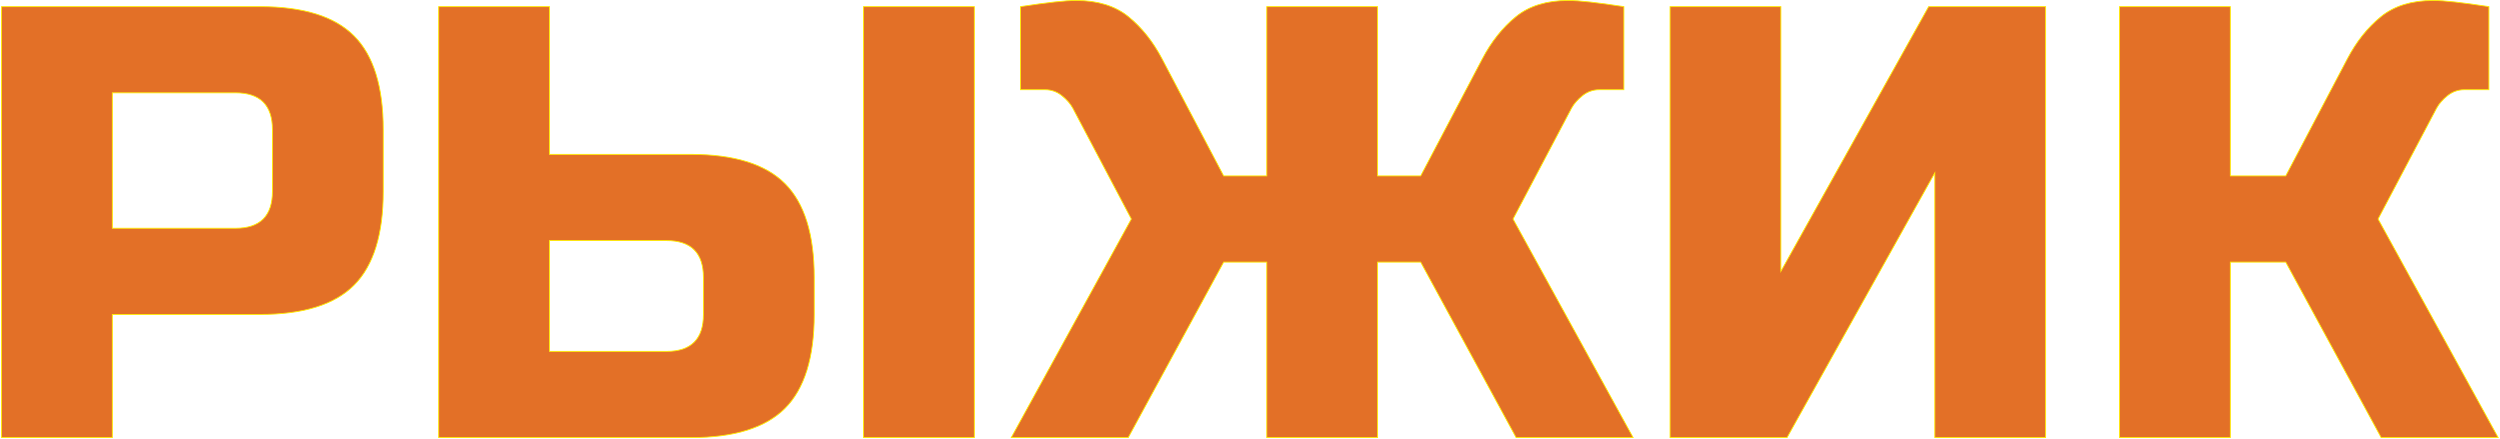
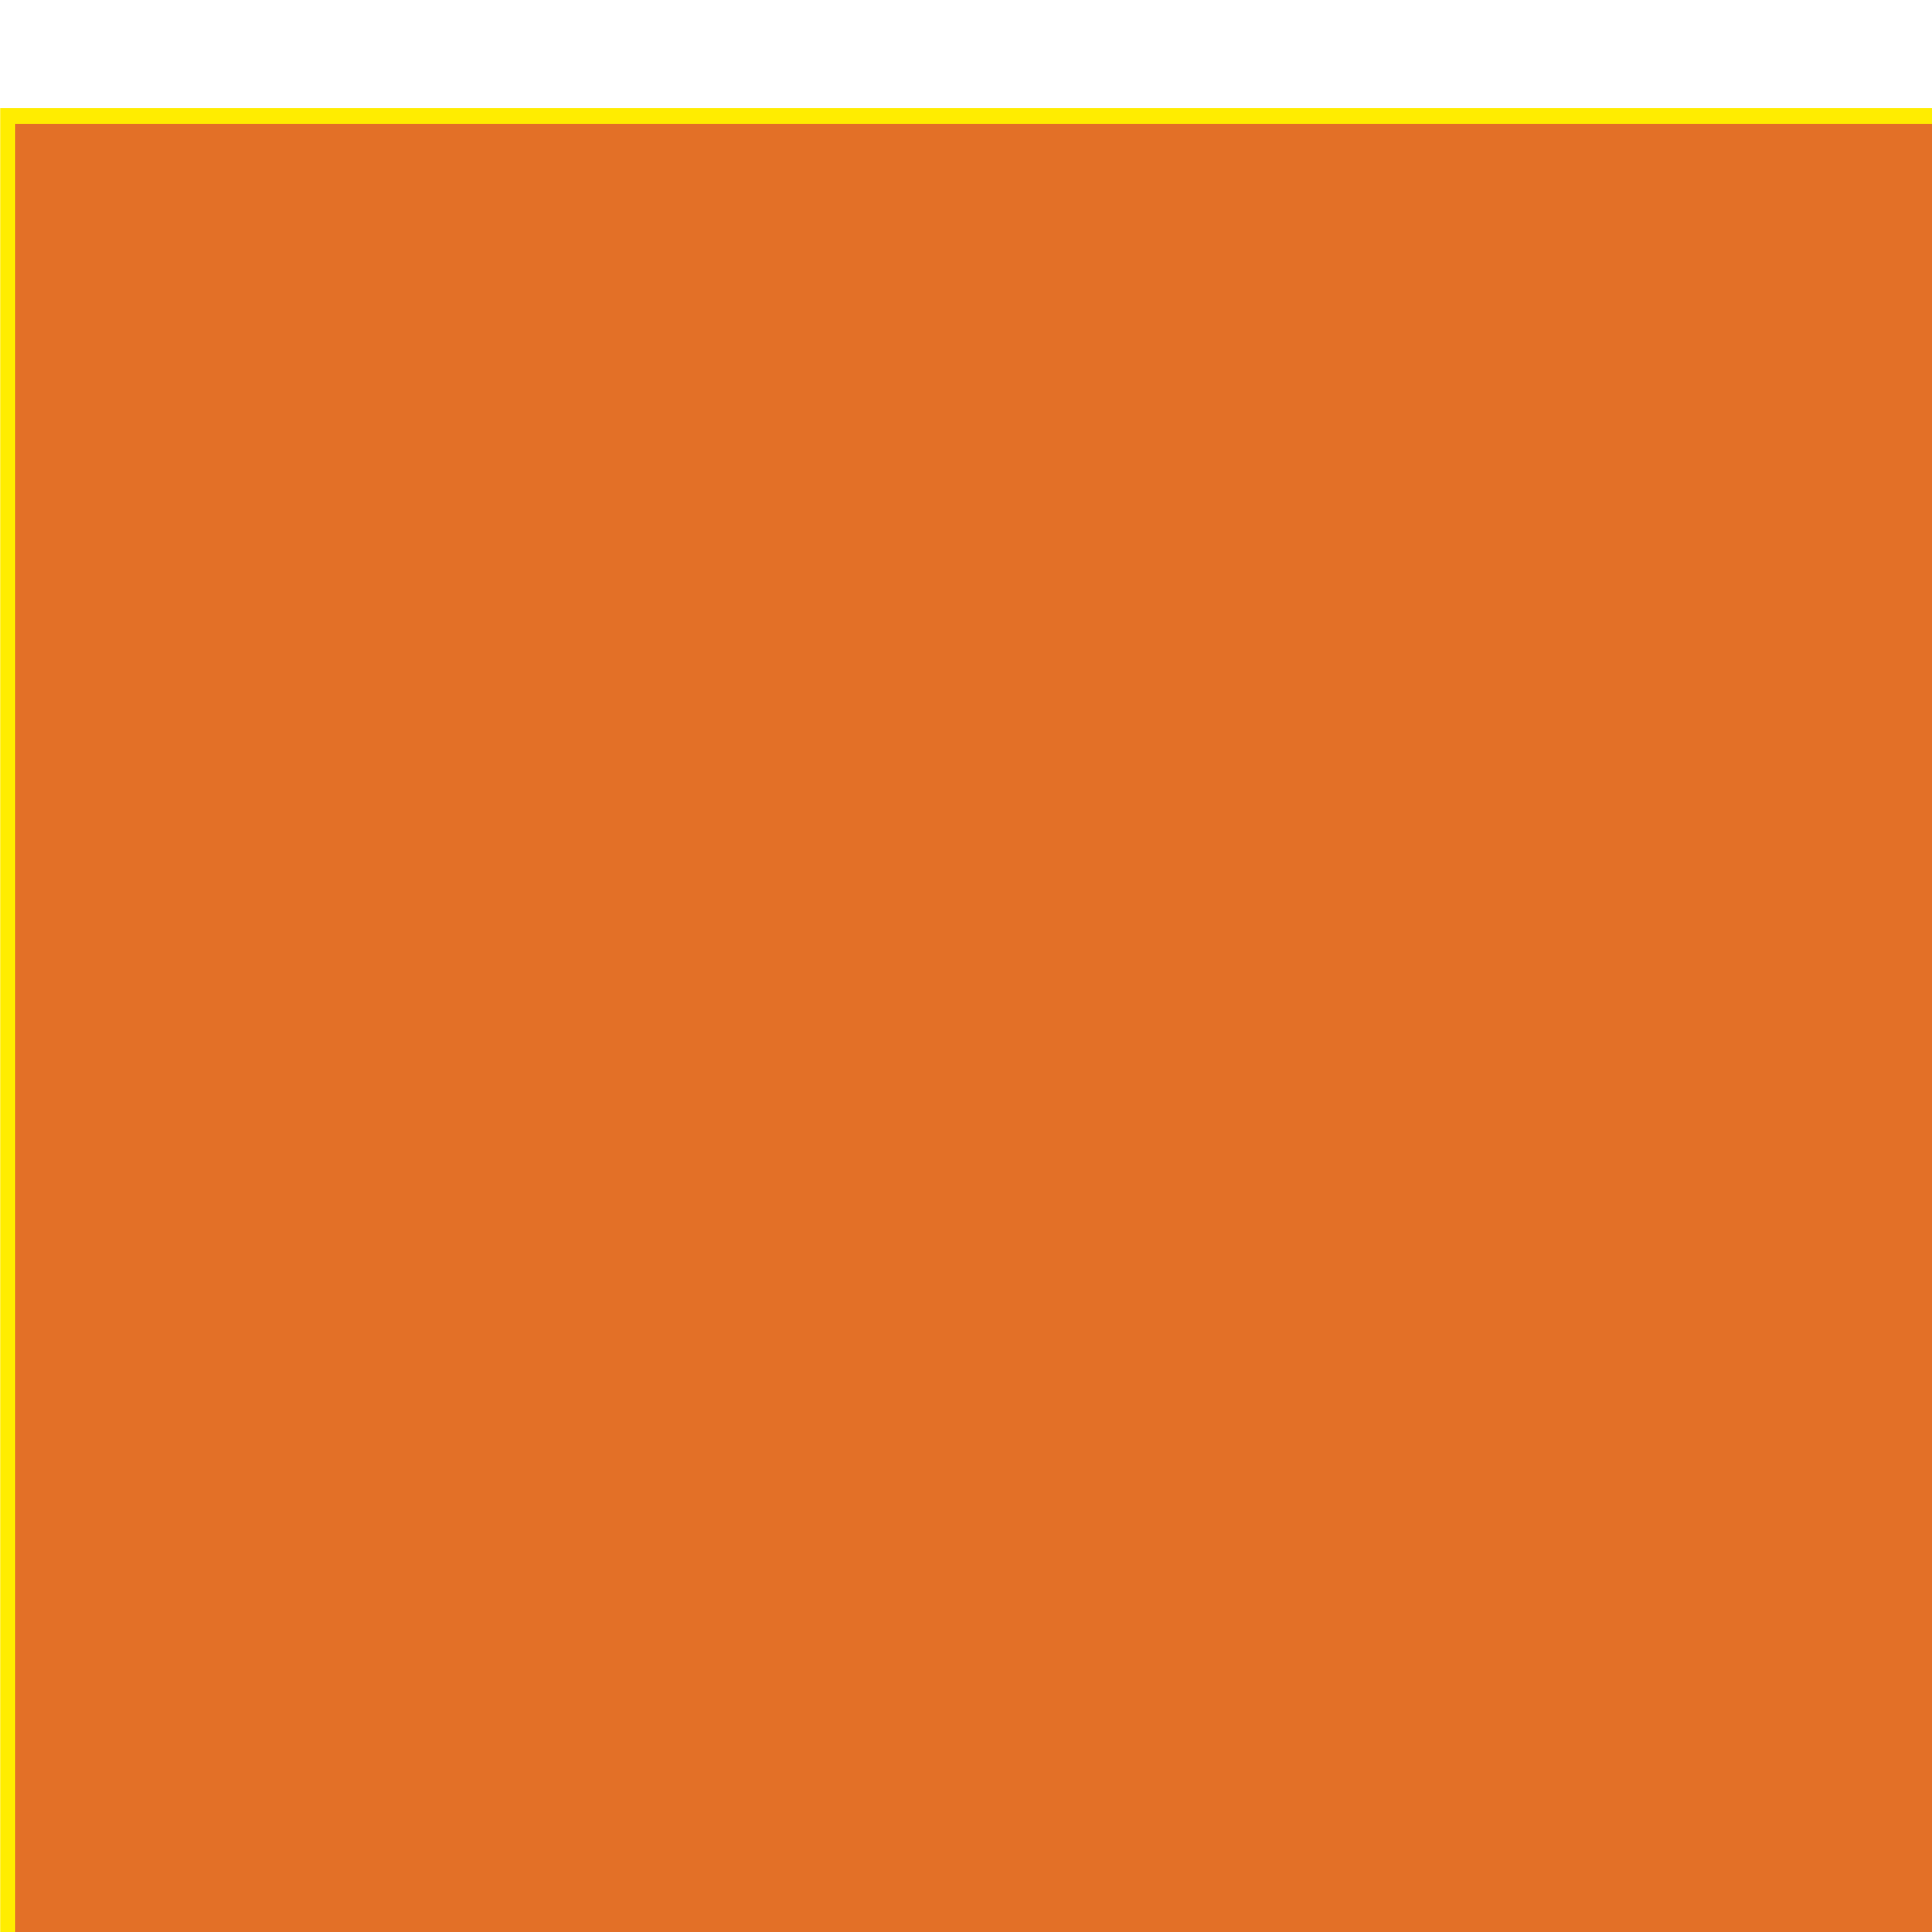
- <svg xmlns="http://www.w3.org/2000/svg" xml:space="preserve" width="2283px" height="400px" version="1.1" style="shape-rendering:geometricPrecision; text-rendering:geometricPrecision; image-rendering:optimizeQuality; fill-rule:evenodd; clip-rule:evenodd" viewBox="0 0 1225.35 214.88">
+ <svg xmlns="http://www.w3.org/2000/svg" xml:space="preserve" width="54px" height="54px" viewBox="0 0 54 54" version="1.1" style="shape-rendering:geometricPrecision; text-rendering:geometricPrecision; image-rendering:optimizeQuality; fill-rule:evenodd; clip-rule:evenodd">
  <defs>
    <style type="text/css">
   
    .str0 {stroke:#FFED00;stroke-width:0.43;stroke-miterlimit:22.926}
    .fil1 {fill:none;fill-rule:nonzero}
    .fil0 {fill:#E37027;fill-rule:nonzero}
   
  </style>
  </defs>
  <g id="0020_1">
    <path class="fil0" d="M0.22 3.24l126.85 0c21.15,0 36.5,4.78 46.06,14.35 9.57,9.56 14.35,24.92 14.35,46.06l0 30.2c0,21.14 -4.78,36.5 -14.35,46.06 -9.56,9.57 -24.91,14.35 -46.06,14.35l-72.49 0 0 60.41 -54.36 0 0 -211.43zm132.89 60.41c0,-12.08 -6.04,-18.12 -18.12,-18.12l-60.41 0 0 66.44 60.41 0c12.08,0 18.12,-6.04 18.12,-18.12l0 -30.2z" />
    <path id="_1" class="fil0" d="M269.03 75.73l69.47 0c21.14,0 36.5,4.78 46.06,14.35 9.56,9.56 14.35,24.91 14.35,46.06l0 18.12c0,21.14 -4.79,36.5 -14.35,46.06 -9.56,9.56 -24.92,14.35 -46.06,14.35l-123.84 0 0 -211.43 54.37 0 0 72.49 0 0zm208.41 138.94l-54.37 0 0 -211.43 54.37 0 0 211.43zm-132.9 -78.53c0,-12.08 -6.04,-18.12 -18.12,-18.12l-57.39 0 0 54.36 57.39 0c12.08,0 18.12,-6.04 18.12,-18.12l0 -18.12 0 0z" />
    <path id="_2" class="fil0" d="M768.9 0.22c5.04,0 14.1,1.01 27.19,3.02l0 40.77 -12.08 0c-3.02,0 -5.74,0.96 -8.16,2.87 -2.41,1.92 -4.23,3.98 -5.44,6.2l-28.69 54.36 58.9 107.22 -57.39 0 -46.82 -86.08 -21.14 0 0 86.08 -54.36 0 0 -86.08 -21.15 0 -46.81 86.08 -57.39 0 58.9 -107.22 -28.7 -54.36c-1.21,-2.22 -3.02,-4.28 -5.43,-6.2 -2.42,-1.91 -5.14,-2.87 -8.16,-2.87l-12.08 0 0 -40.77c13.09,-2.01 22.15,-3.02 27.18,-3.02 10.68,0 19.28,2.67 25.83,8 6.54,5.34 12.03,12.24 16.46,20.69l30.2 57.39 21.15 0 0 -83.06 54.36 0 0 83.06 21.14 0 30.21 -57.39c4.43,-8.45 9.91,-15.35 16.46,-20.69 6.54,-5.33 15.15,-8 25.82,-8l0 0z" />
    <polygon id="_3" class="fil0" points="1002.98,214.67 948.62,214.67 948.62,84.79 876.13,214.67 818.74,214.67 818.74,3.24 873.11,3.24 873.11,133.12 945.6,3.24 1002.98,3.24 " />
    <path id="_4" class="fil0" d="M1193.27 0.22c5.03,0 14.09,1.01 27.18,3.02l0 40.77 -12.08 0c-3.02,0 -5.74,0.96 -8.16,2.87 -2.41,1.92 -4.22,3.98 -5.43,6.2l-28.7 54.36 58.9 107.22 -57.39 0 -46.81 -86.08 -27.18 0 0 86.08 -54.37 0 0 -211.42 54.37 0 0 83.06 27.18 0 30.2 -57.39c4.43,-8.46 9.92,-15.35 16.46,-20.69 6.55,-5.34 15.16,-8 25.83,-8l0 0z" />
    <path id="_5" class="fil1 str0" d="M0.22 3.24l126.85 0c21.15,0 36.5,4.78 46.06,14.35 9.57,9.56 14.35,24.92 14.35,46.06l0 30.2c0,21.14 -4.78,36.5 -14.35,46.06 -9.56,9.57 -24.91,14.35 -46.06,14.35l-72.49 0 0 60.41 -54.36 0 0 -211.43zm132.89 60.41c0,-12.08 -6.04,-18.12 -18.12,-18.12l-60.41 0 0 66.44 60.41 0c12.08,0 18.12,-6.04 18.12,-18.12l0 -30.2z" />
    <path id="_6" class="fil1 str0" d="M269.03 75.73l69.47 0c21.14,0 36.5,4.78 46.06,14.35 9.56,9.56 14.35,24.91 14.35,46.06l0 18.12c0,21.14 -4.79,36.5 -14.35,46.06 -9.56,9.56 -24.92,14.35 -46.06,14.35l-123.84 0 0 -211.43 54.37 0 0 72.49 0 0zm208.41 138.94l-54.37 0 0 -211.43 54.37 0 0 211.43zm-132.9 -78.53c0,-12.08 -6.04,-18.12 -18.12,-18.12l-57.39 0 0 54.36 57.39 0c12.08,0 18.12,-6.04 18.12,-18.12l0 -18.12 0 0z" />
    <path id="_7" class="fil1 str0" d="M768.9 0.22c5.04,0 14.1,1.01 27.19,3.02l0 40.77 -12.08 0c-3.02,0 -5.74,0.96 -8.16,2.87 -2.41,1.92 -4.23,3.98 -5.44,6.2l-28.69 54.36 58.9 107.22 -57.39 0 -46.82 -86.08 -21.14 0 0 86.08 -54.36 0 0 -86.08 -21.15 0 -46.81 86.08 -57.39 0 58.9 -107.22 -28.7 -54.36c-1.21,-2.22 -3.02,-4.28 -5.43,-6.2 -2.42,-1.91 -5.14,-2.87 -8.16,-2.87l-12.08 0 0 -40.77c13.09,-2.01 22.15,-3.02 27.18,-3.02 10.68,0 19.28,2.67 25.83,8 6.54,5.34 12.03,12.24 16.46,20.69l30.2 57.39 21.15 0 0 -83.06 54.36 0 0 83.06 21.14 0 30.21 -57.39c4.43,-8.45 9.91,-15.35 16.46,-20.69 6.54,-5.33 15.15,-8 25.82,-8l0 0z" />
    <polygon id="_8" class="fil1 str0" points="1002.98,214.67 948.62,214.67 948.62,84.79 876.13,214.67 818.74,214.67 818.74,3.24 873.11,3.24 873.11,133.12 945.6,3.24 1002.98,3.24 " />
    <path id="_9" class="fil1 str0" d="M1193.27 0.22c5.03,0 14.09,1.01 27.18,3.02l0 40.77 -12.08 0c-3.02,0 -5.74,0.96 -8.16,2.87 -2.41,1.92 -4.22,3.98 -5.43,6.2l-28.7 54.36 58.9 107.22 -57.39 0 -46.81 -86.08 -27.18 0 0 86.08 -54.37 0 0 -211.42 54.37 0 0 83.06 27.18 0 30.2 -57.39c4.43,-8.46 9.92,-15.35 16.46,-20.69 6.55,-5.34 15.16,-8 25.83,-8l0 0z" />
  </g>
</svg>
